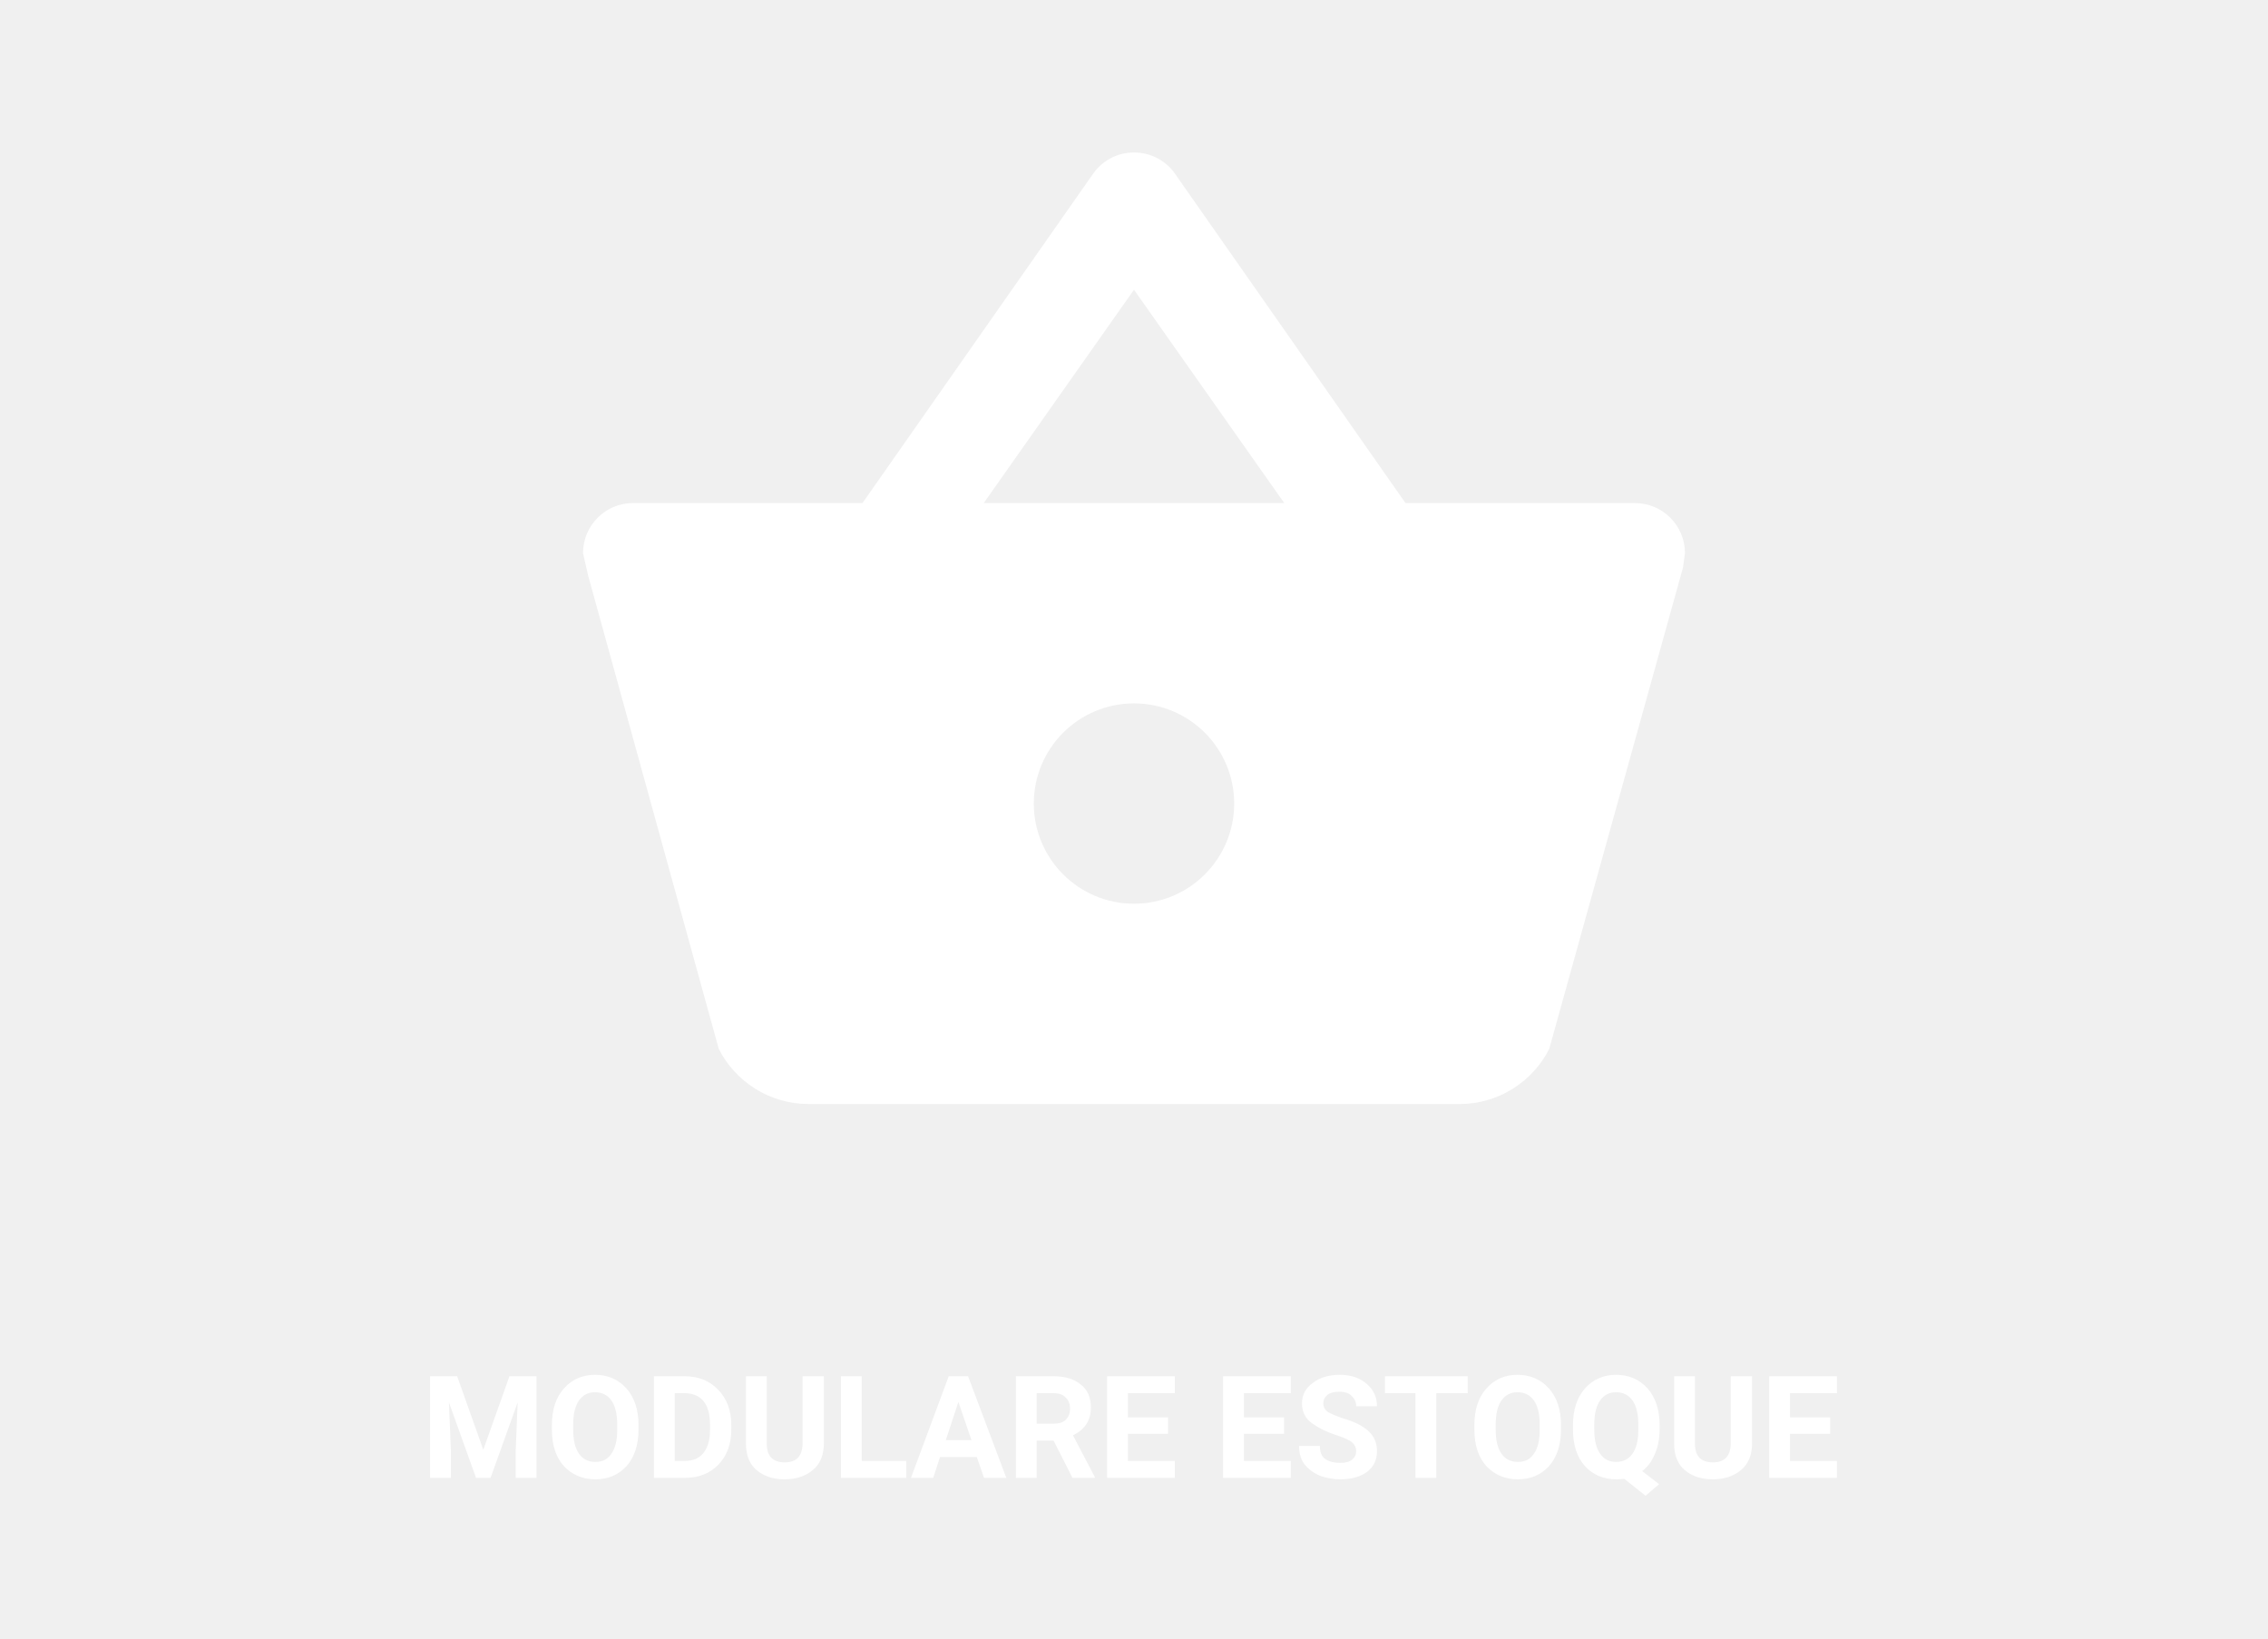
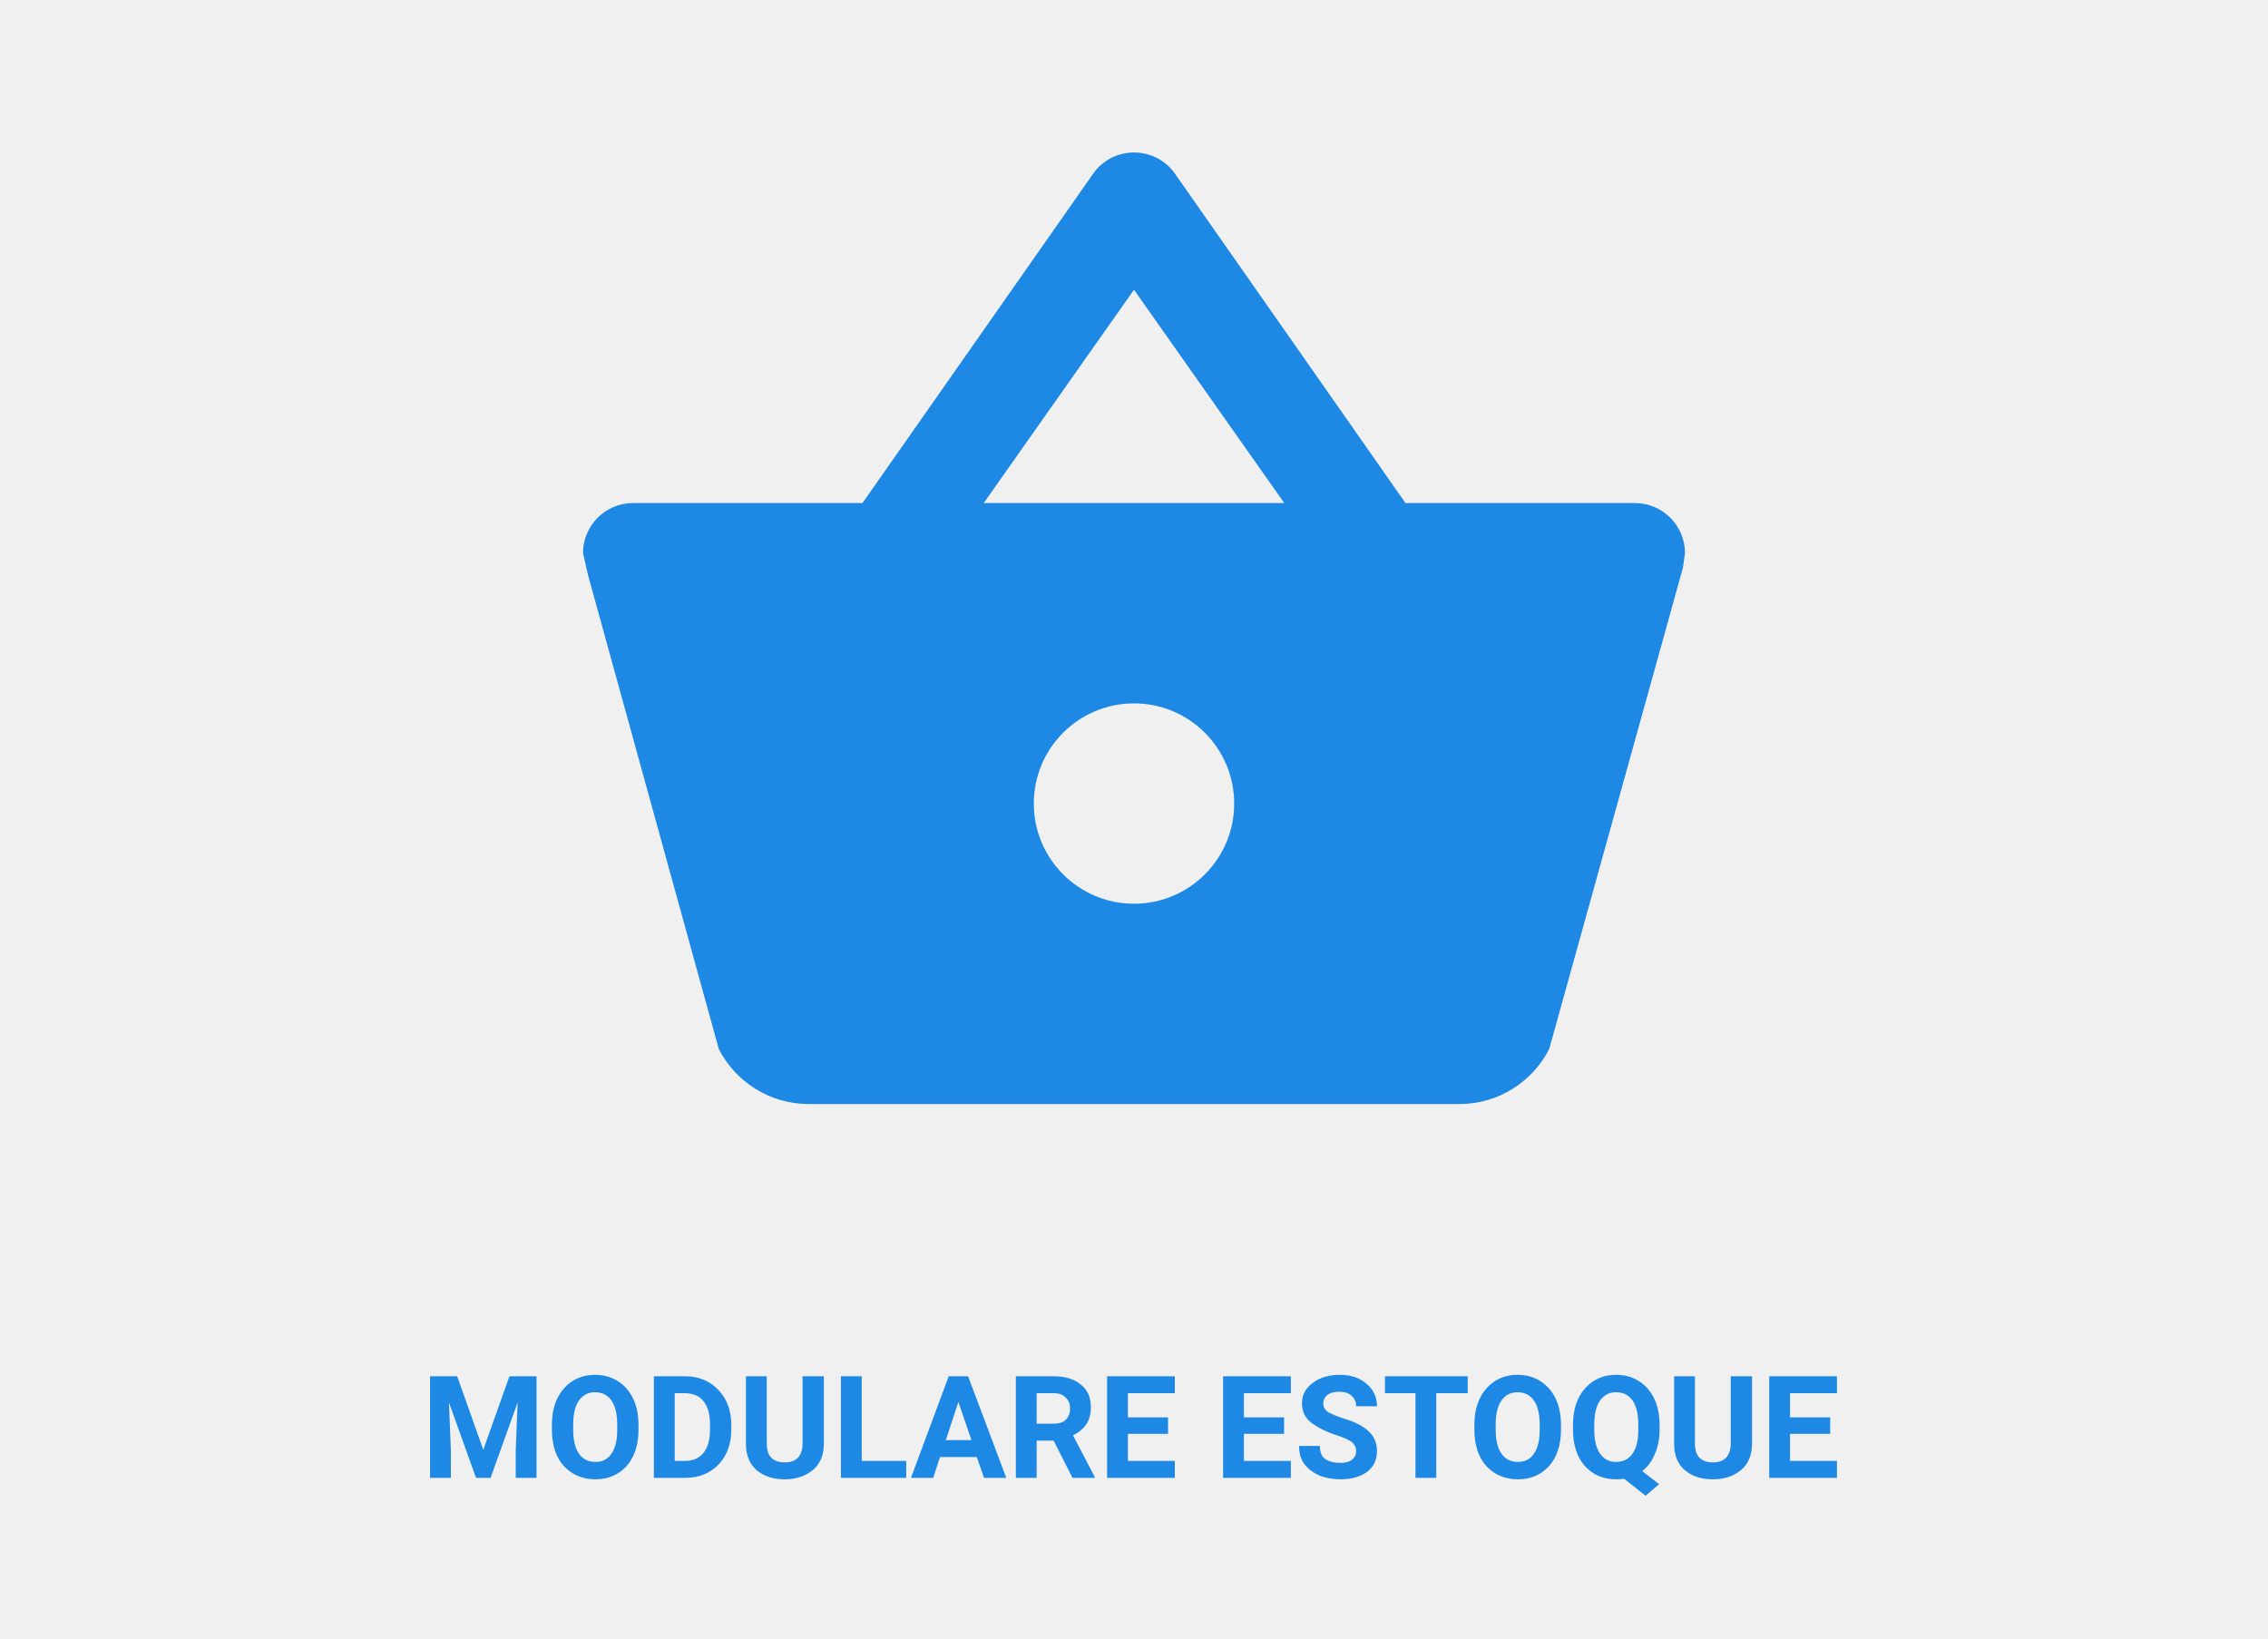
<svg xmlns="http://www.w3.org/2000/svg" width="73.229mm" height="52.917mm" viewBox="0 0 73.229 52.917" version="1.1" id="svg4731">
  <defs id="defs4725" />
  <g id="layer1" transform="translate(18.70234,-76.26192)">
-     <text id="text4579" y="123.99" x="-5.114" style="font-style:normal;font-variant:normal;font-weight:normal;font-stretch:normal;font-size:4.614px;line-height:1.25;font-family:Roboto;-inkscape-font-specification:Roboto;letter-spacing:0px;word-spacing:0px;fill:#ffffff;fill-opacity:1;stroke:none;stroke-width:0.157" xml:space="preserve">
-       <tspan style="font-style:normal;font-variant:normal;font-weight:bold;font-stretch:normal;font-family:Roboto;-inkscape-font-specification:'Roboto Bold';fill:#ffffff;fill-opacity:1;stroke-width:0.157" y="123.99" x="-5.114" id="tspan4577">MODULARE ESTOQUE</tspan>
+     <text id="text4579" y="123.99" x="-5.114" style="font-style:normal;font-variant:normal;font-weight:normal;font-stretch:normal;font-size:4.614px;line-height:1.25;font-family:Roboto;-inkscape-font-specification:Roboto;letter-spacing:0px;word-spacing:0px;fill:#1e88e5;fill-opacity:1;stroke:none;stroke-width:0.157;" xml:space="preserve">
+       <tspan style="font-style:normal;font-variant:normal;font-weight:bold;font-stretch:normal;font-family:Roboto;-inkscape-font-specification:'Roboto Bold';fill:#1e88e5;fill-opacity:1;stroke-width:0.157;" y="123.99" x="-5.114" id="tspan4577">MODULARE ESTOQUE</tspan>
    </text>
-     <path id="path4581" d="m 7.4,111.915 c -1.261,0 -2.361,-0.728 -2.895,-1.779 v 0 L 0.284,94.836 0.122,94.124 a 1.617,1.617 0 0 1 1.617,-1.617 h 7.407 l 7.44,-10.626 c 0.291,-0.42 0.776,-0.695 1.326,-0.695 0.55,0 1.051,0.275 1.342,0.712 l 7.424,10.61 h 7.407 a 1.617,1.617 0 0 1 1.617,1.617 l -0.065,0.469 -4.318,15.543 c -0.534,1.051 -1.634,1.779 -2.895,1.779 H 7.399 m 10.513,-26.298 -4.852,6.89 h 9.704 l -4.852,-6.89 m 0,13.359 a 3.235,3.235 0 0 0 -3.235,3.235 3.235,3.235 0 0 0 3.235,3.235 3.235,3.235 0 0 0 3.235,-3.235 3.235,3.235 0 0 0 -3.235,-3.235 z" style="fill:#ffffff;stroke-width:1.617" />
+     <path id="path4581" d="m 7.4,111.915 c -1.261,0 -2.361,-0.728 -2.895,-1.779 v 0 L 0.284,94.836 0.122,94.124 a 1.617,1.617 0 0 1 1.617,-1.617 h 7.407 l 7.44,-10.626 c 0.291,-0.42 0.776,-0.695 1.326,-0.695 0.55,0 1.051,0.275 1.342,0.712 l 7.424,10.61 h 7.407 a 1.617,1.617 0 0 1 1.617,1.617 l -0.065,0.469 -4.318,15.543 c -0.534,1.051 -1.634,1.779 -2.895,1.779 H 7.399 m 10.513,-26.298 -4.852,6.89 h 9.704 l -4.852,-6.89 m 0,13.359 a 3.235,3.235 0 0 0 -3.235,3.235 3.235,3.235 0 0 0 3.235,3.235 3.235,3.235 0 0 0 3.235,-3.235 3.235,3.235 0 0 0 -3.235,-3.235 z" style="fill:#1e88e5;stroke-width:1.617;fill-opacity:1" />
  </g>
</svg>
